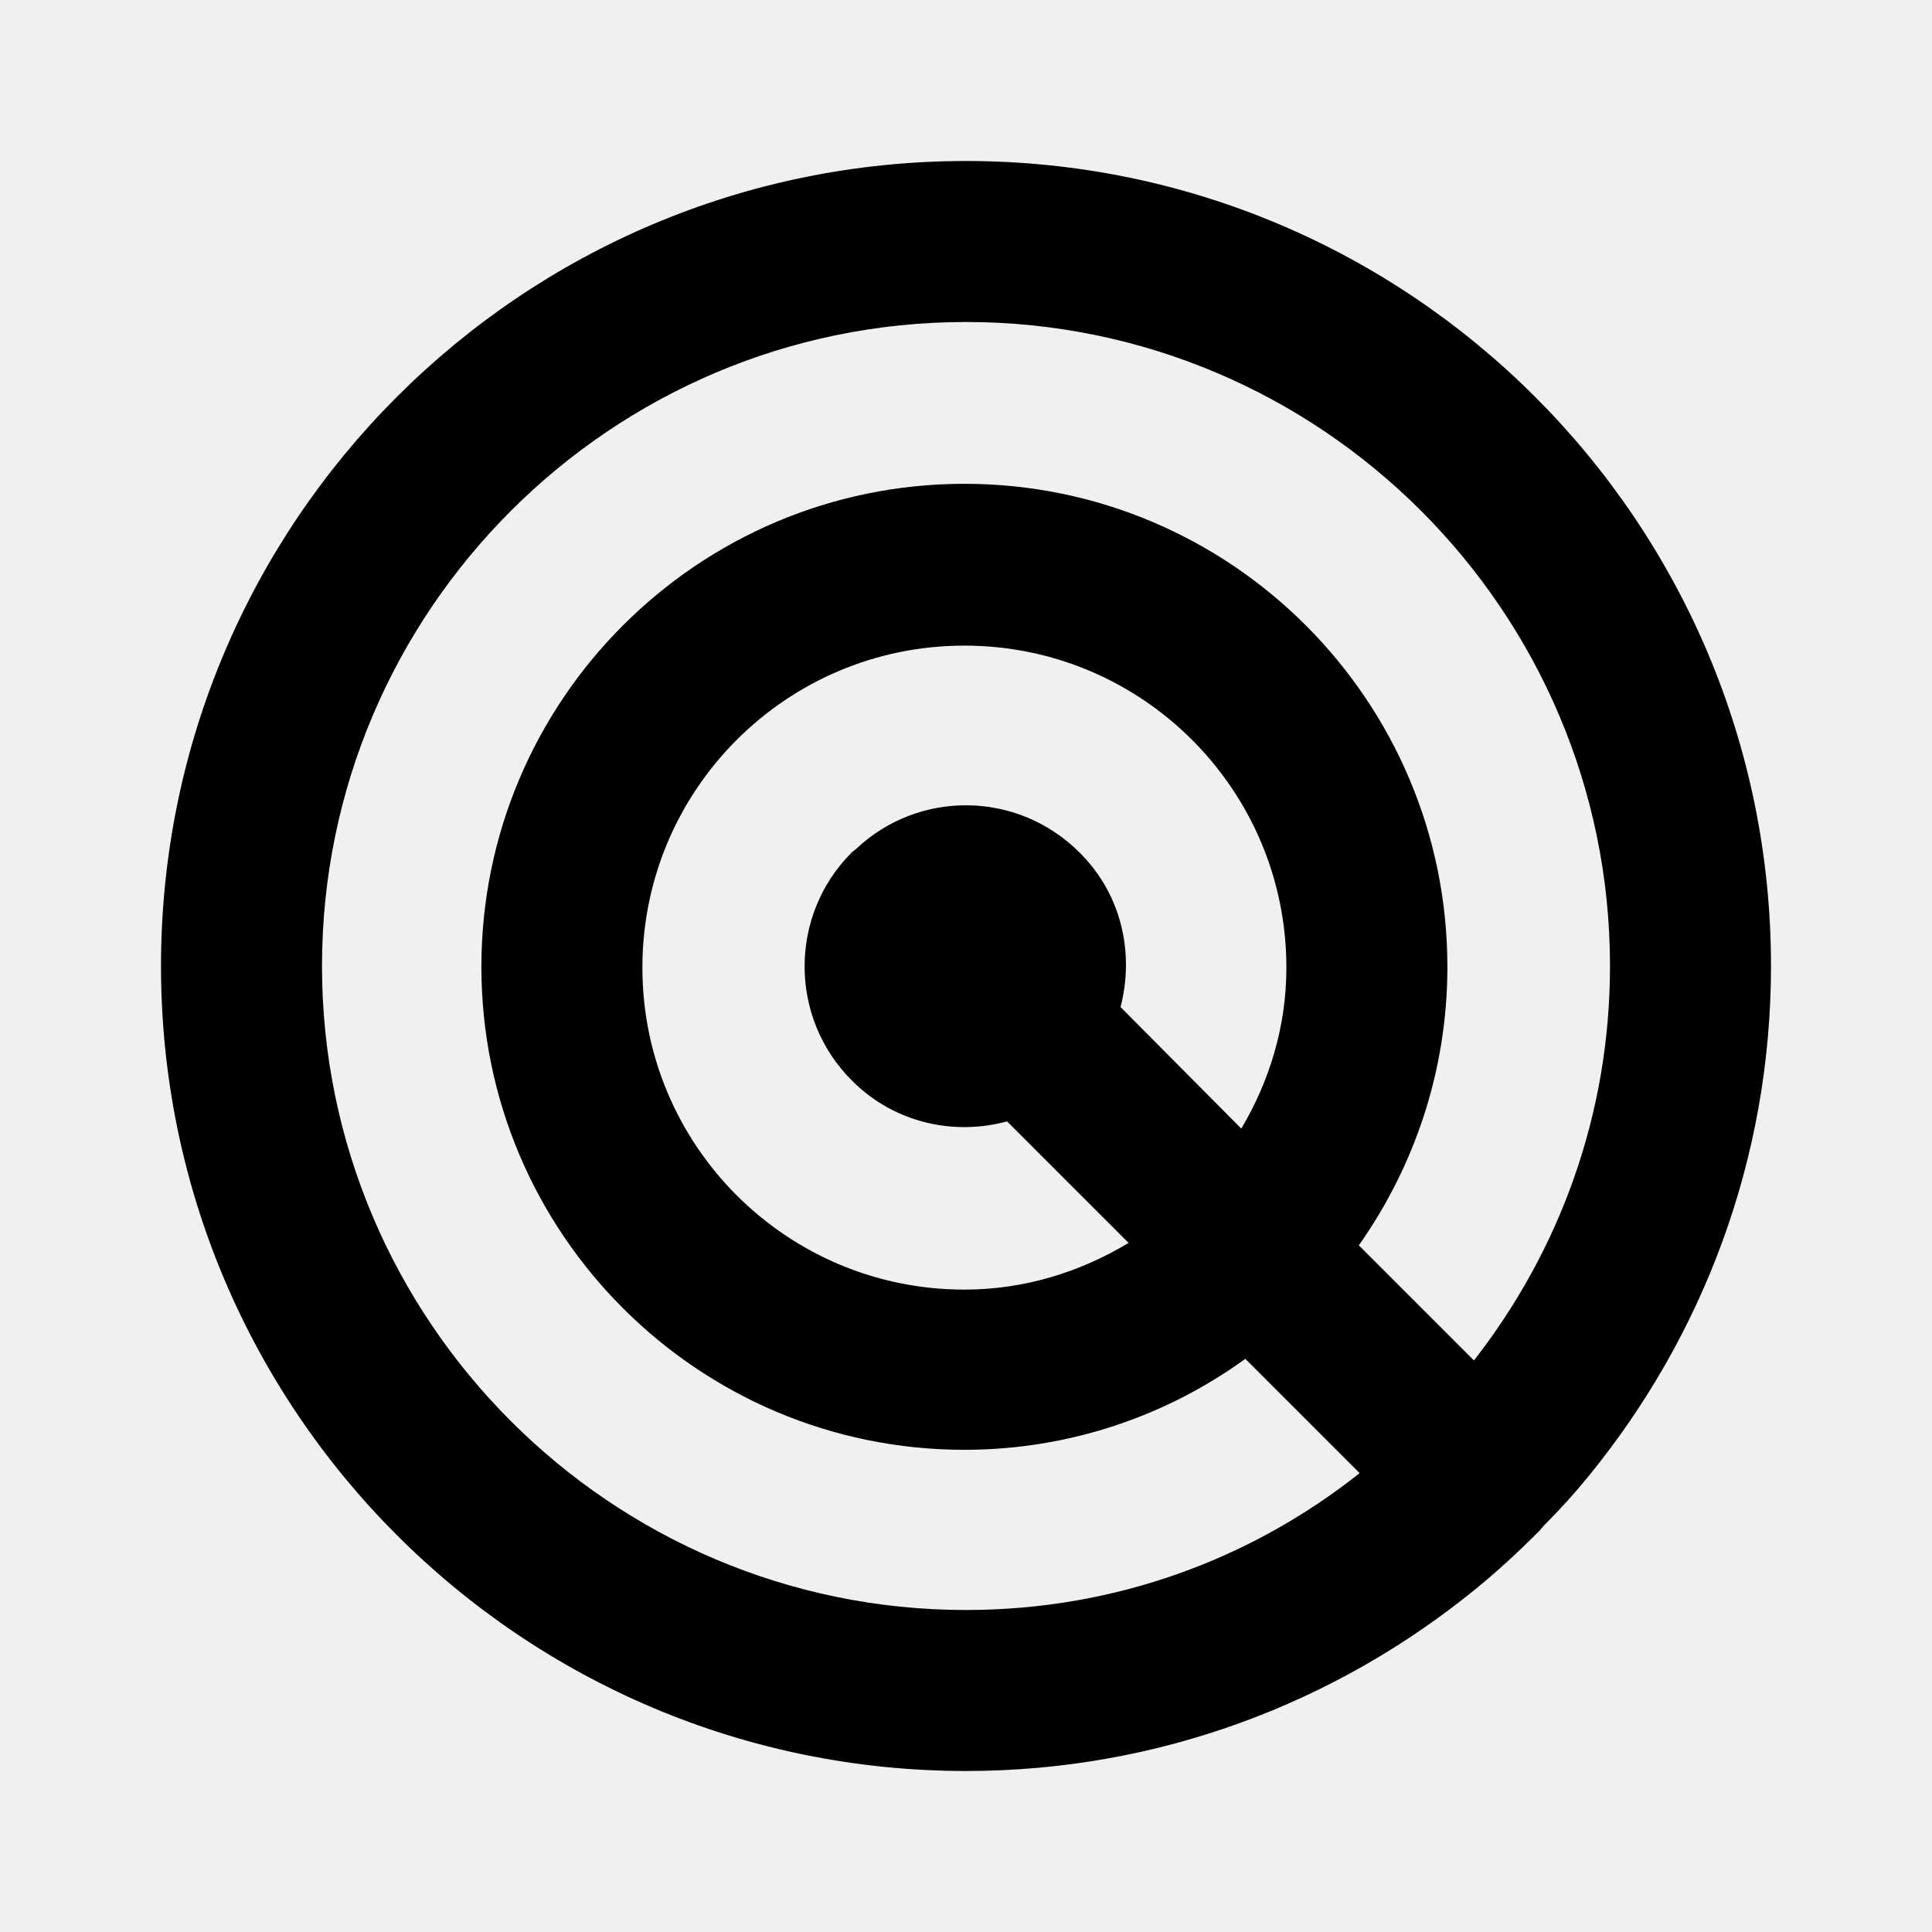
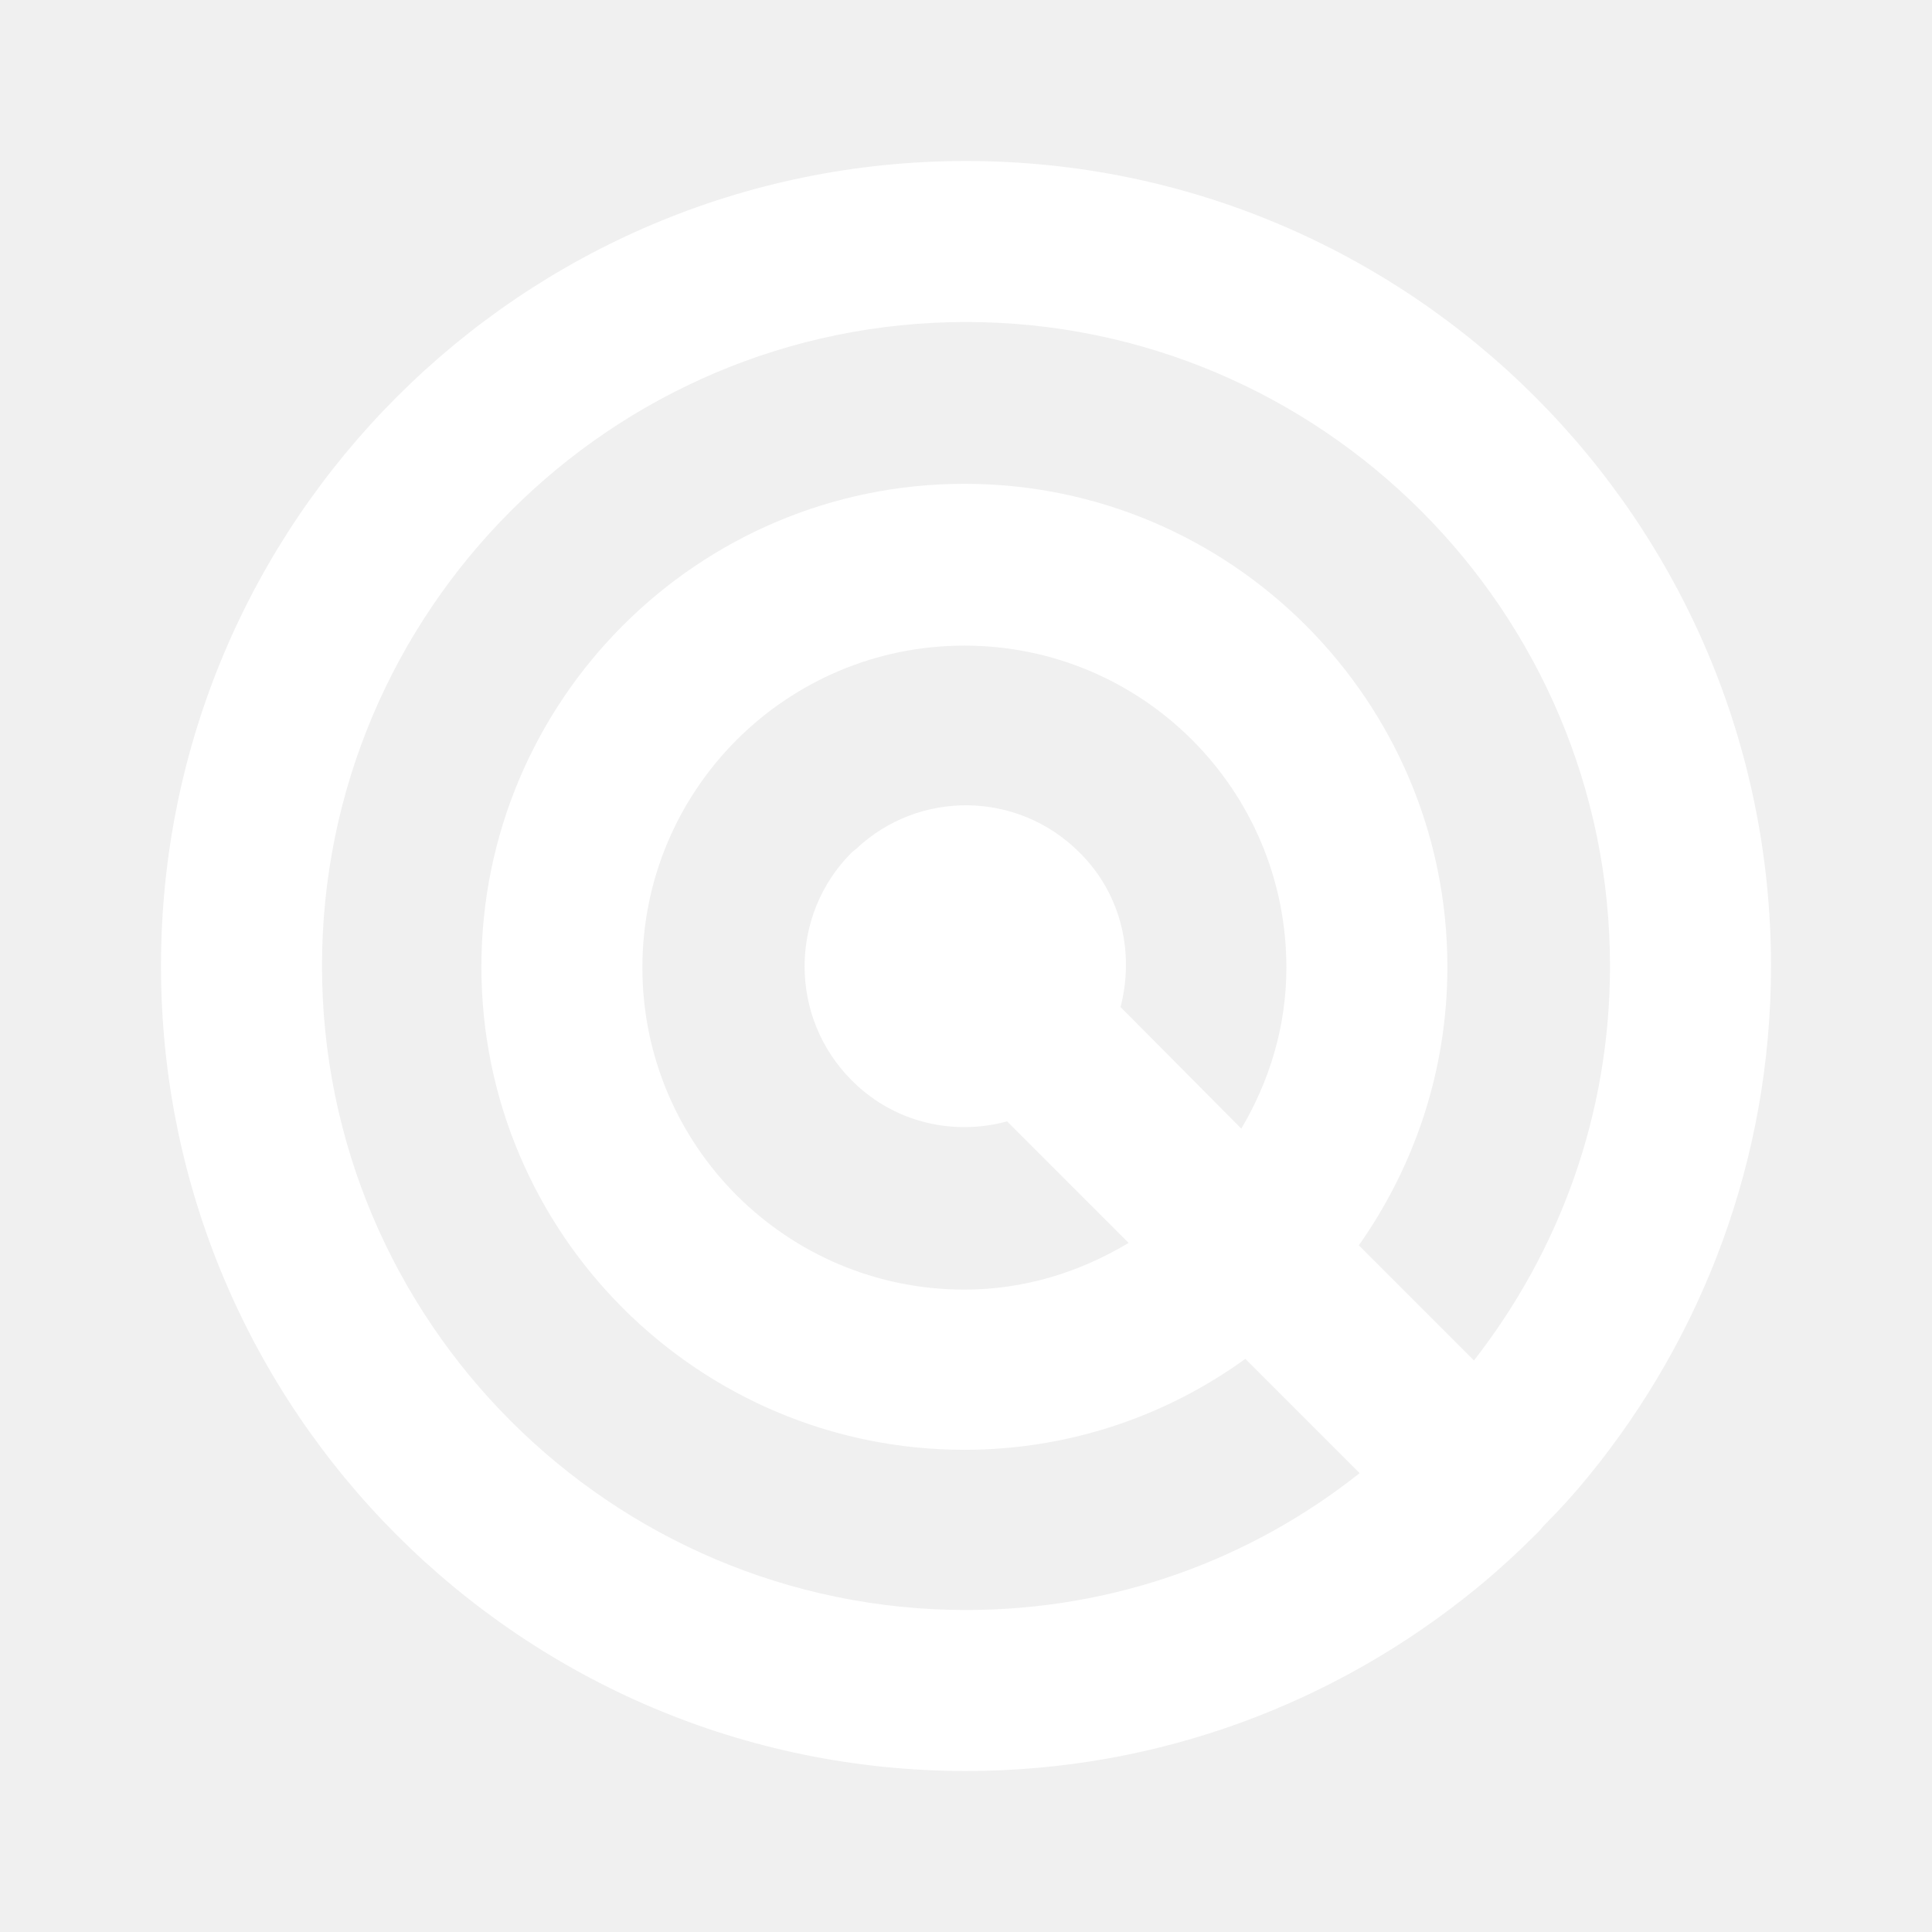
- <svg xmlns="http://www.w3.org/2000/svg" enable-background="new 0 0 24 24" height="24px" viewBox="0 0 24 24" width="24px" fill="#000000">
+ <svg xmlns="http://www.w3.org/2000/svg" enable-background="new 0 0 24 24" height="24px" viewBox="0 0 24 24" width="24px" fill="#ffffff">
  <g>
    <path d="M0,0h24v24H0V0z" fill="none" />
  </g>
  <g>
    <g>
      <path d="M19.74,18.33C21.15,16.6,22,14.4,22,12c0-5.52-4.48-10-10-10S2,6.48,2,12s4.48,10,10,10c2.4,0,4.6-0.85,6.33-2.26 c0.27-0.22,0.53-0.46,0.78-0.71c0.03-0.03,0.05-0.06,0.07-0.08C19.38,18.75,19.57,18.54,19.74,18.33z M12,20c-4.41,0-8-3.59-8-8 s3.59-8,8-8s8,3.59,8,8c0,1.85-0.63,3.54-1.69,4.9l-1.43-1.43c0.69-0.98,1.1-2.17,1.1-3.46c0-3.31-2.69-6-6-6s-6,2.69-6,6 s2.69,6,6,6c1.3,0,2.51-0.42,3.49-1.13l1.42,1.42C15.54,19.37,13.85,20,12,20z M13.92,12.51c0.17-0.66,0.02-1.38-0.49-1.9 l-0.02-0.02c-0.77-0.77-2-0.78-2.78-0.04c-0.01,0.01-0.03,0.02-0.05,0.04c-0.78,0.78-0.78,2.05,0,2.83l0.02,0.02 c0.52,0.51,1.25,0.67,1.91,0.49l1.51,1.51c-0.6,0.36-1.29,0.58-2.04,0.58c-2.21,0-4-1.79-4-4s1.79-4,4-4s4,1.79,4,4 c0,0.73-0.21,1.41-0.56,2L13.92,12.51z" />
    </g>
  </g>
</svg>
